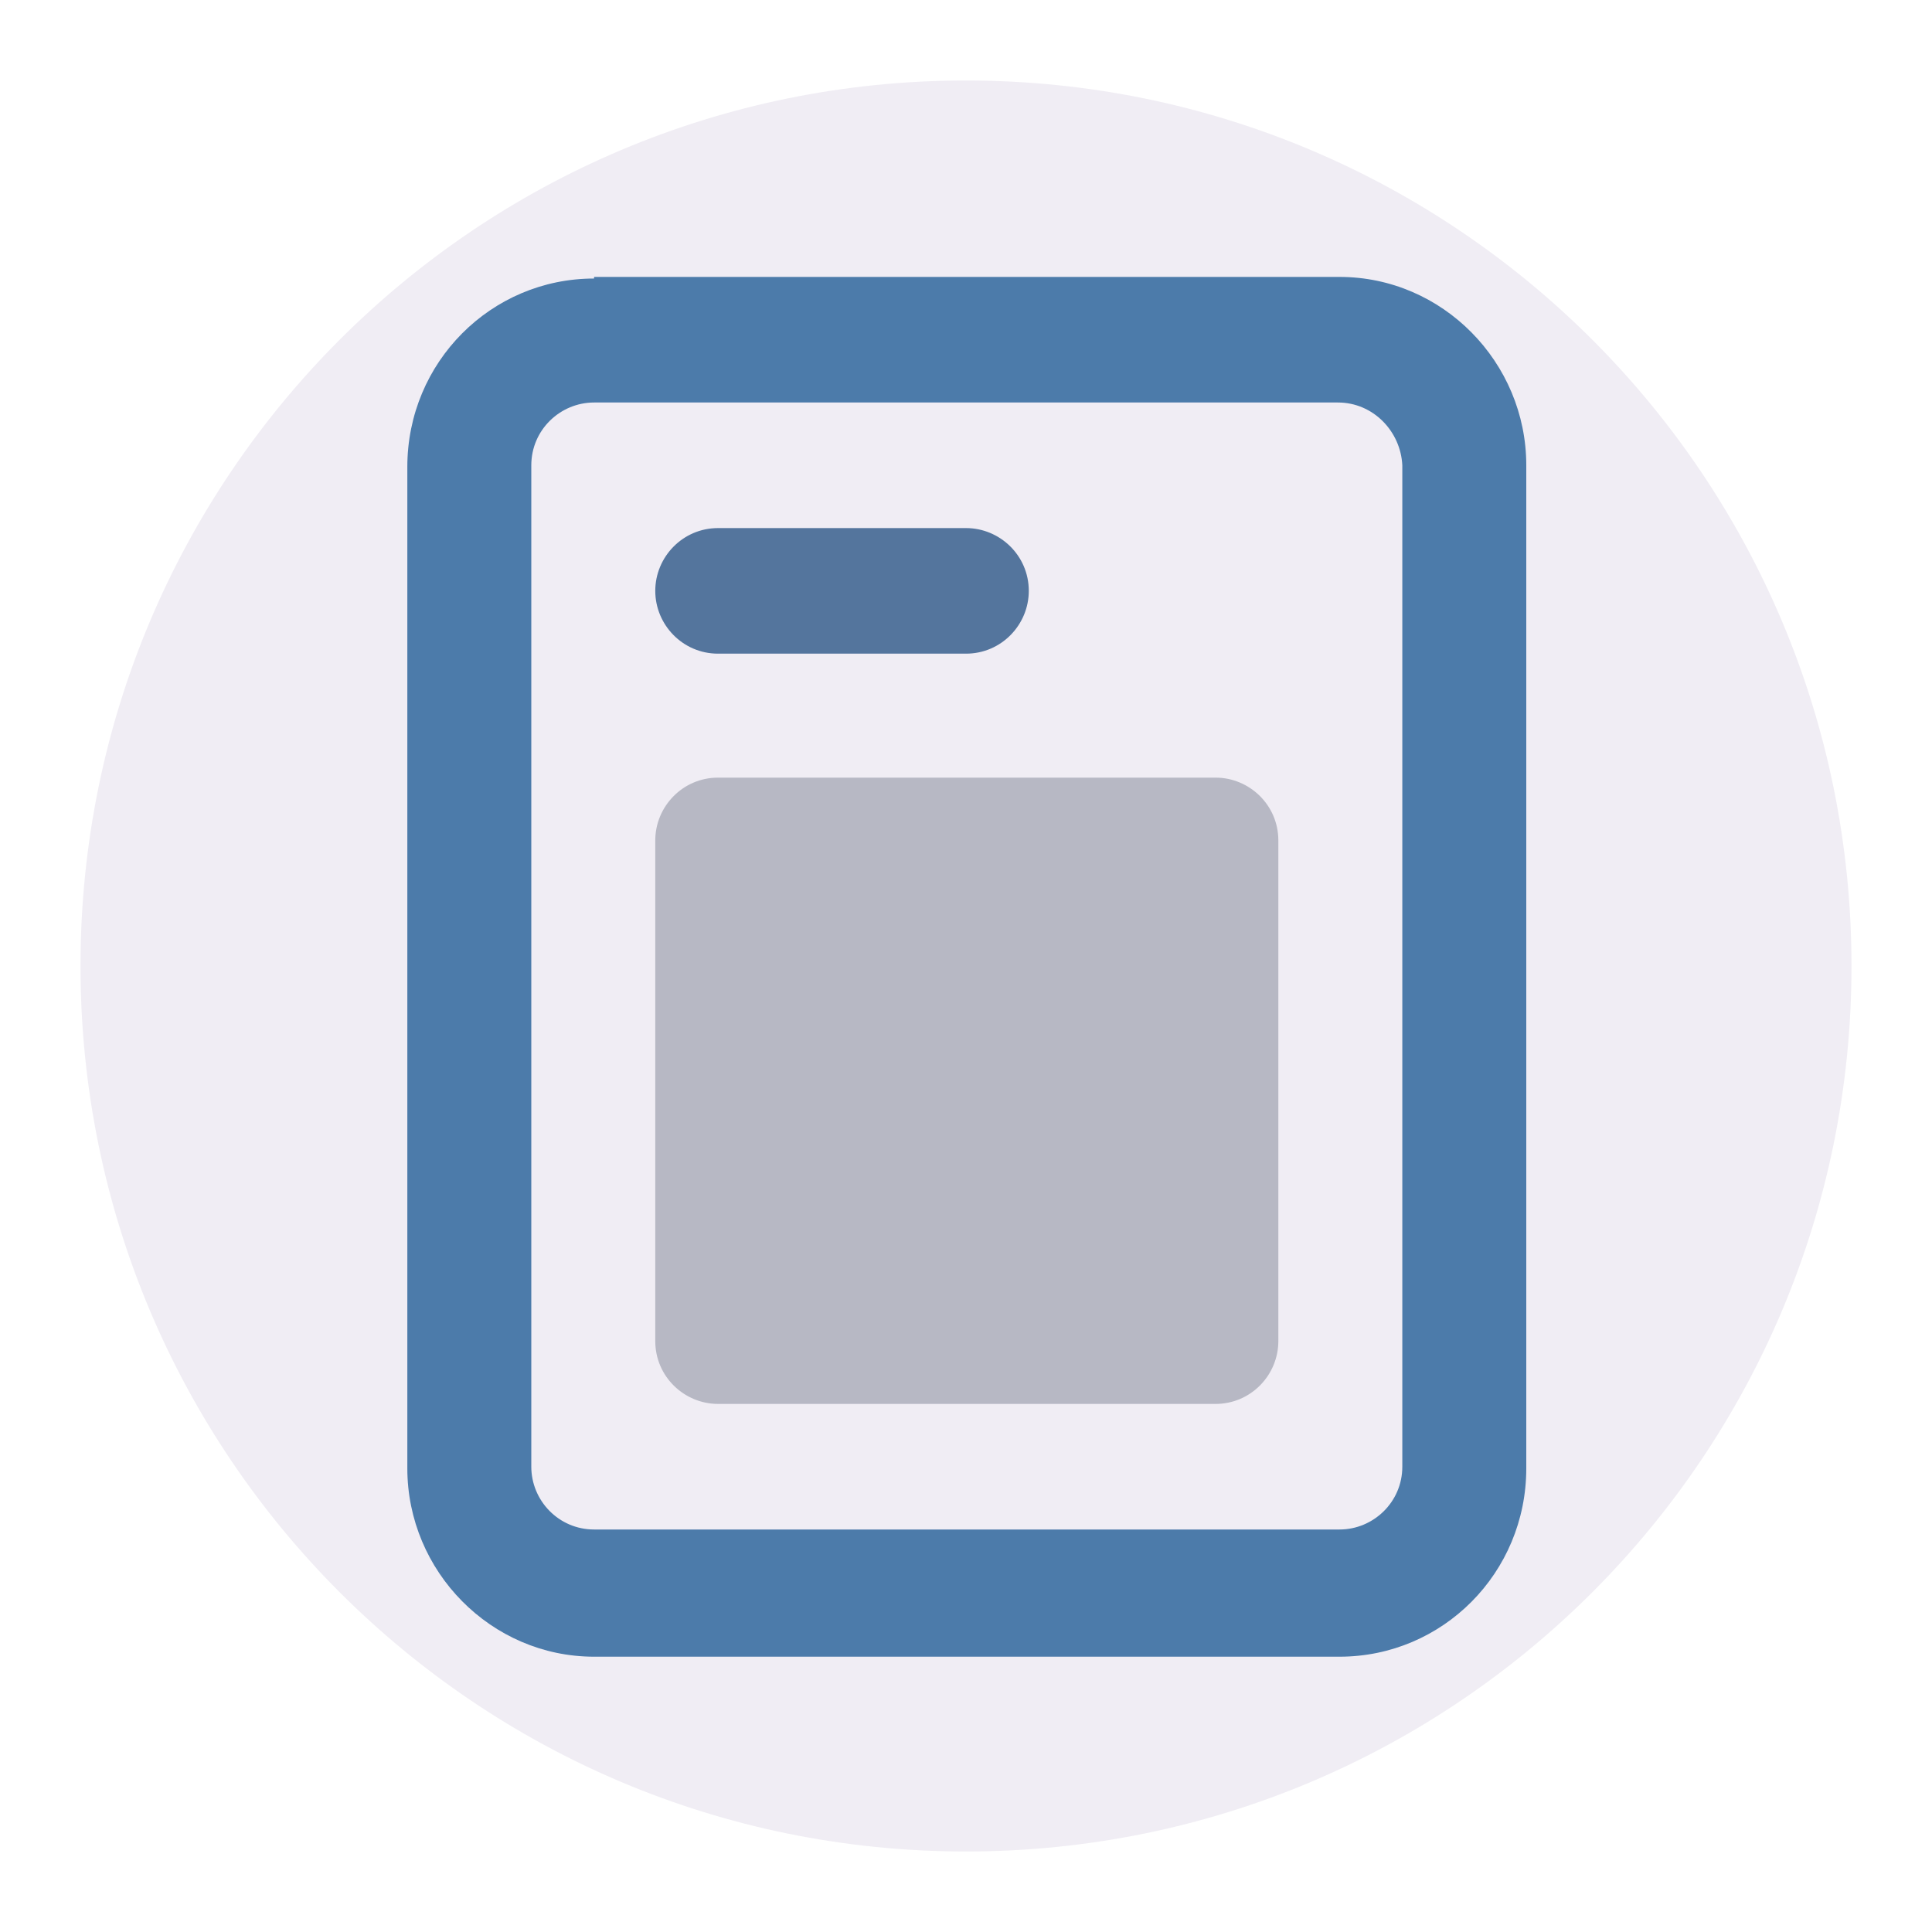
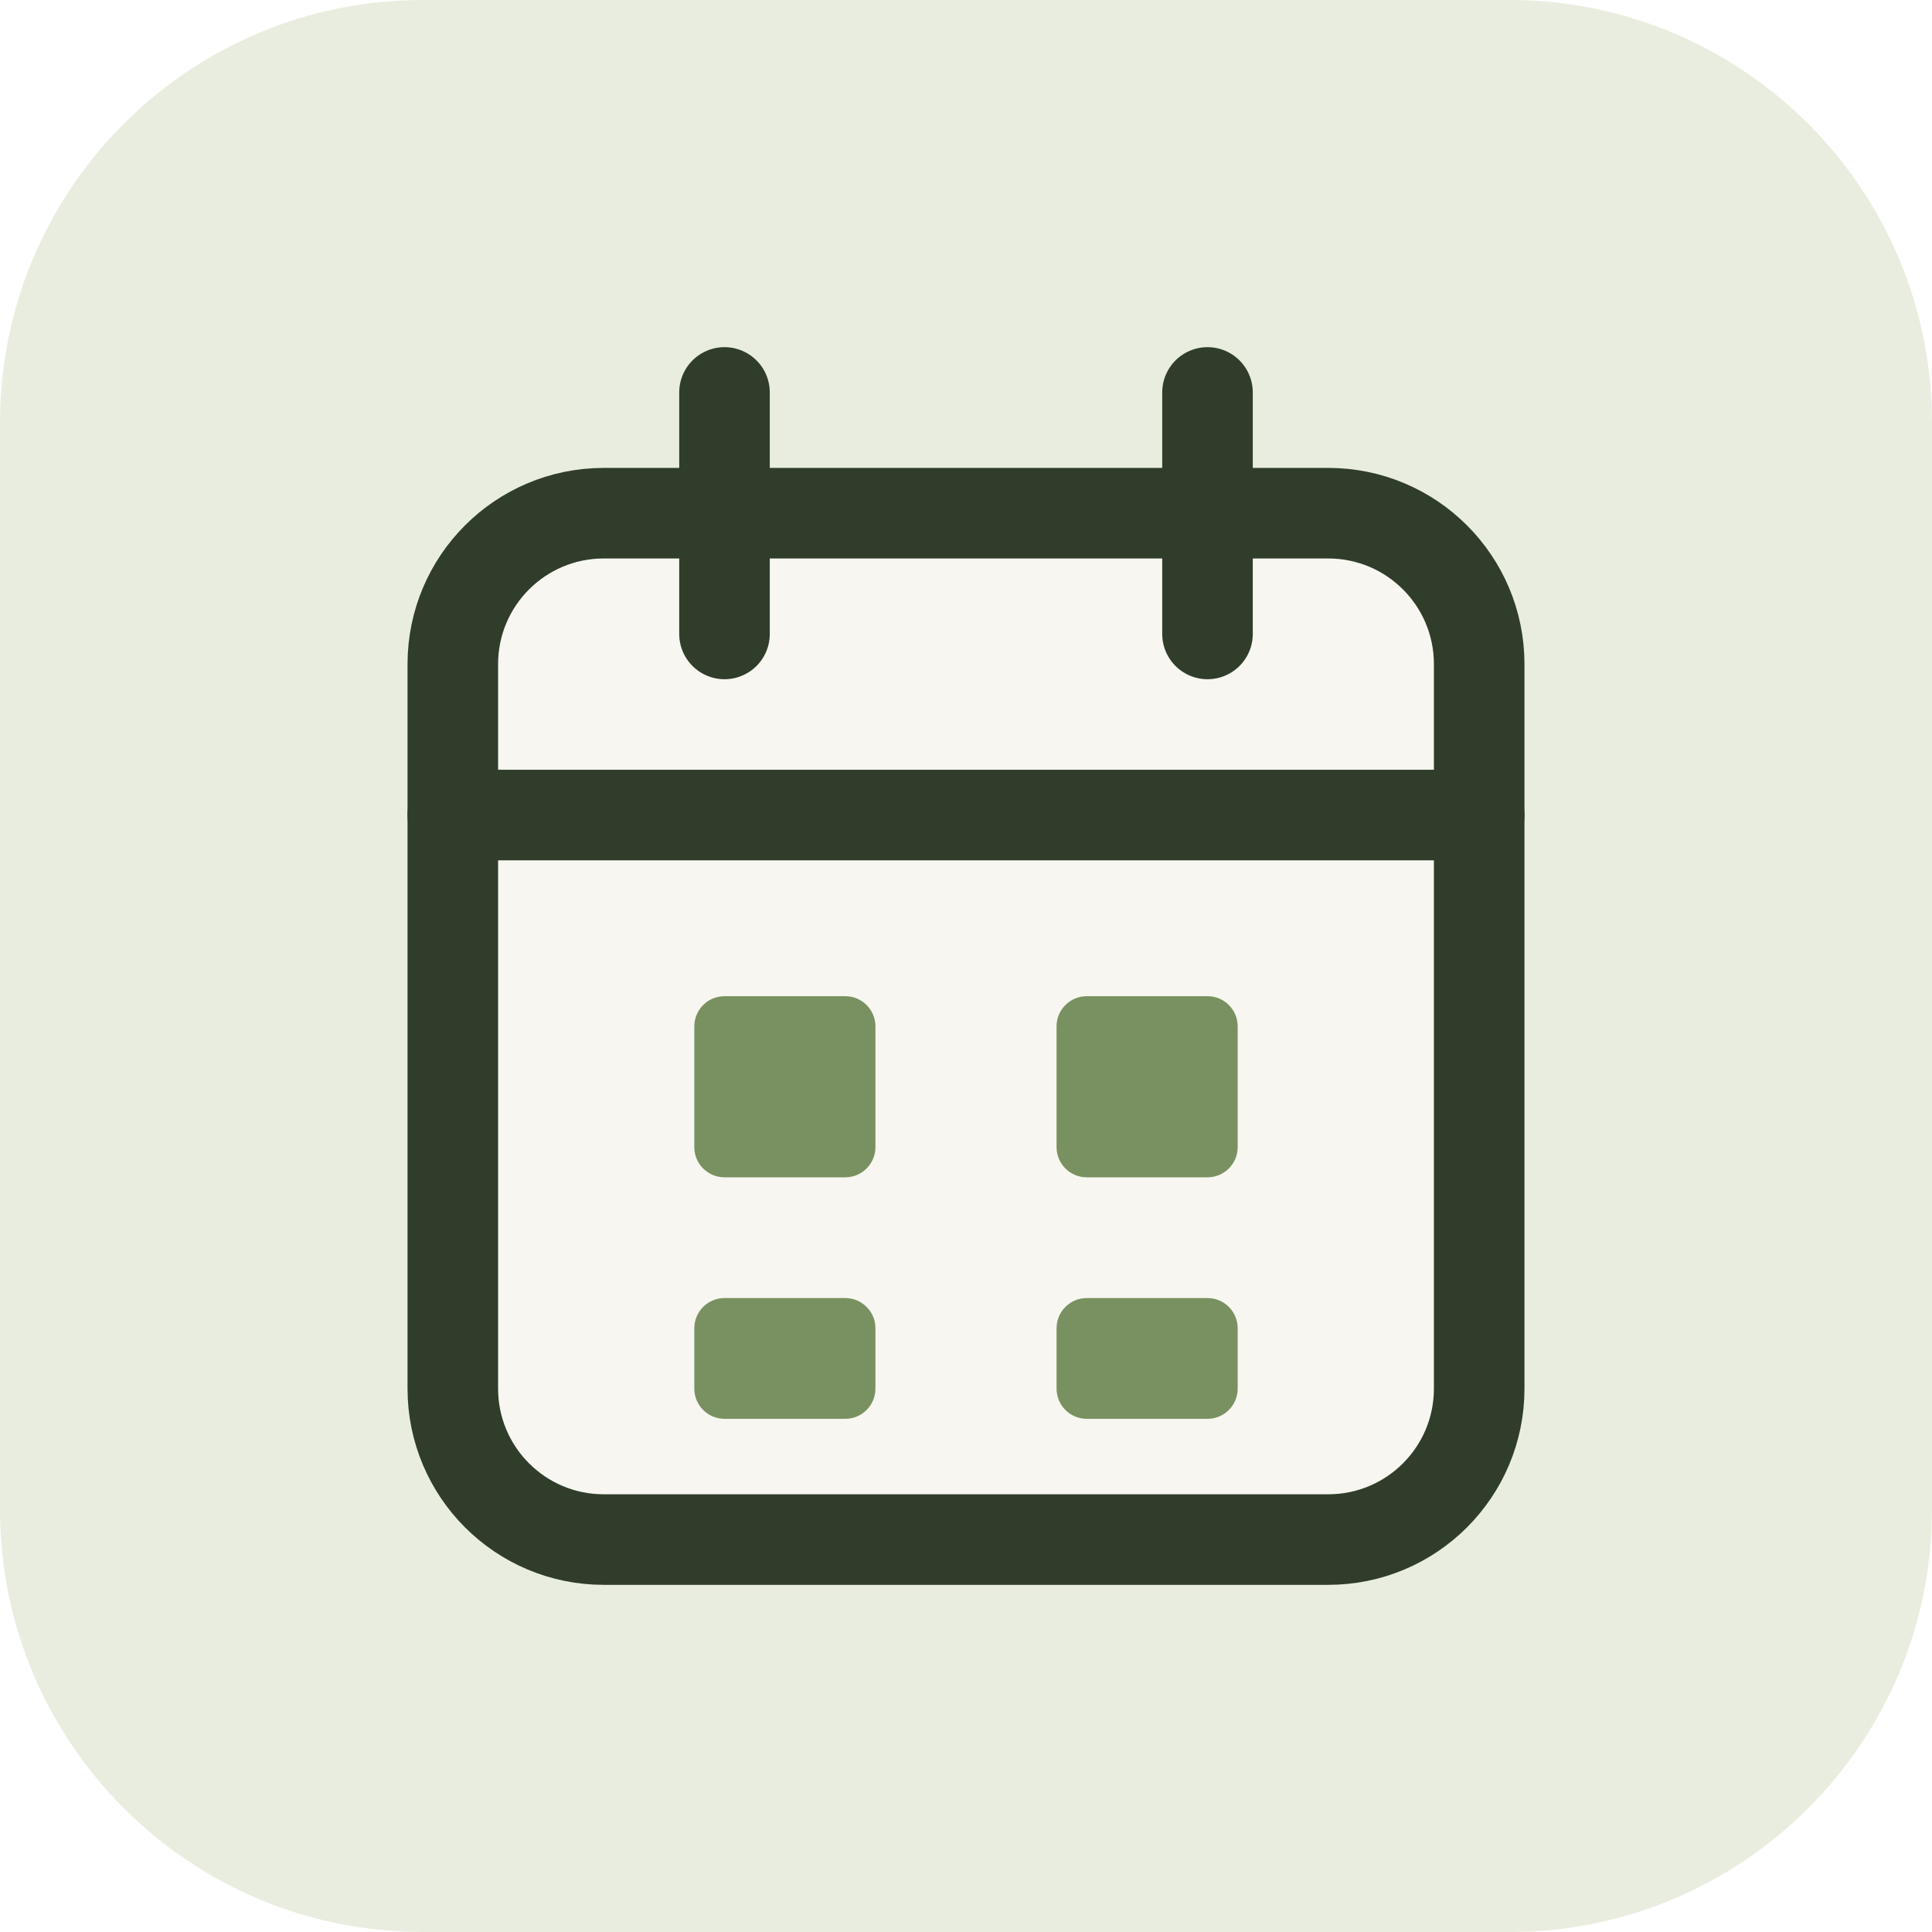
- <svg xmlns="http://www.w3.org/2000/svg" enable-background="new 0 0 120 120" viewBox="0 0 120 120">
-   <path d="m5 60c0 30.4 24.6 55 55 55s55-24.6 55-55-24.6-55-55-55-55 24.6-55 55z" fill="#f0edf4" />
-   <path d="m44.6 48.3h30.9c2.1 0 3.9 1.7 3.9 3.9v31.1c0 2.1-1.7 3.9-3.9 3.9h-30.9c-2.1 0-3.9-1.7-3.9-3.9v-31.1c0-2.1 1.7-3.9 3.9-3.9z" fill="#7e8494" opacity=".5" />
-   <path clip-rule="evenodd" d="m83.1 25h-46.2c-2.1 0-3.9 1.7-3.9 3.9v62.2c0 2.1 1.7 3.9 3.9 3.9h46.3c2.1 0 3.9-1.7 3.9-3.9v-62.2c-.1-2.1-1.8-3.9-4-3.9zm-46.2-7.7c-6.4 0-11.6 5.2-11.6 11.7v62.2c0 6.4 5.2 11.7 11.6 11.7h46.3c6.4 0 11.6-5.2 11.6-11.7v-62.3c0-6.4-5.2-11.7-11.6-11.7h-46.3z" fill="#4c7baa" fill-rule="evenodd" />
-   <path d="m40.7 36.7c0-2.1 1.7-3.9 3.9-3.9h15.4c2.1 0 3.9 1.7 3.9 3.9 0 2.1-1.7 3.9-3.9 3.9h-15.4c-2.2 0-3.9-1.8-3.9-3.9z" fill="#54759d" />
+ <svg xmlns="http://www.w3.org/2000/svg" viewBox="0 0 64 64">
+   <rect width="64" height="64" rx="14" fill="#e9eddf" />
+   <rect x="15" y="17" width="34" height="34" rx="5" fill="#f7f6f0" stroke="#303d2b" stroke-width="3" />
+   <path d="M15 27h34M24 13v8M40 13v8" fill="none" stroke="#303d2b" stroke-width="3" stroke-linecap="round" />
+   <g fill="#799160">
+     <rect x="23" y="33" width="6" height="6" rx="1" />
+     <rect x="35" y="33" width="6" height="6" rx="1" />
+     <rect x="23" y="43" width="6" height="4" rx="1" />
+     <rect x="35" y="43" width="6" height="4" rx="1" />
+   </g>
</svg>
